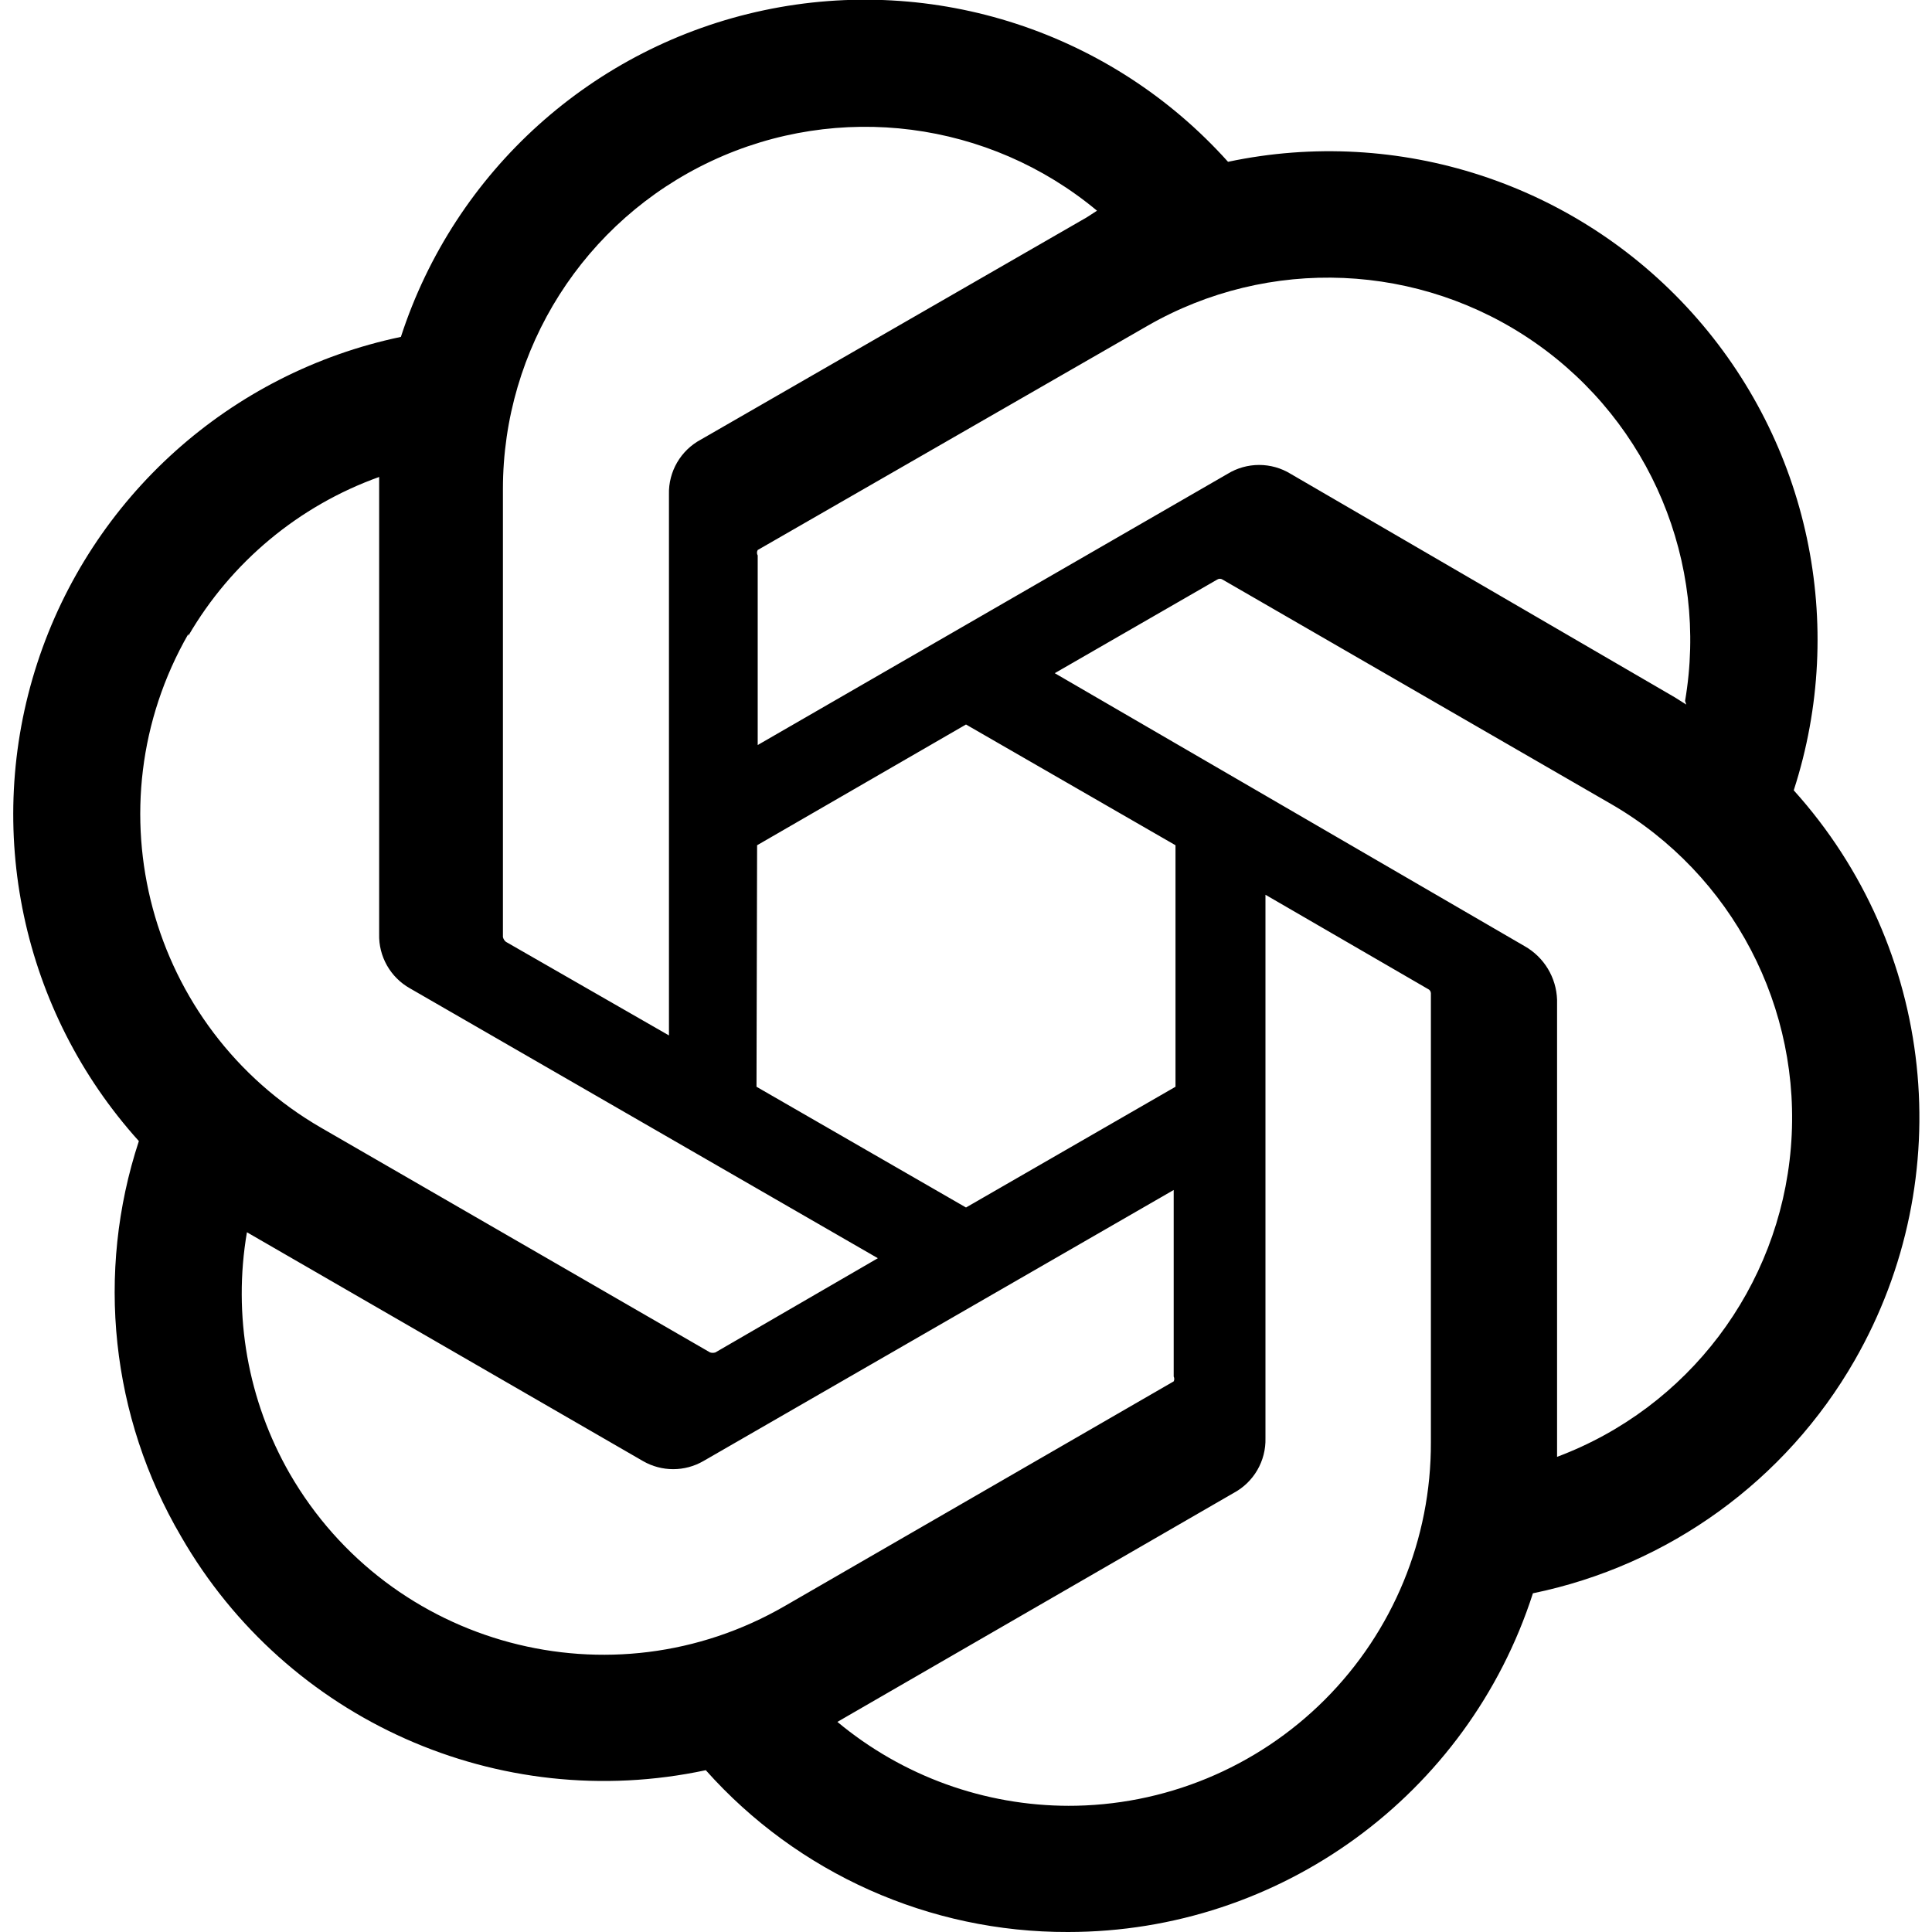
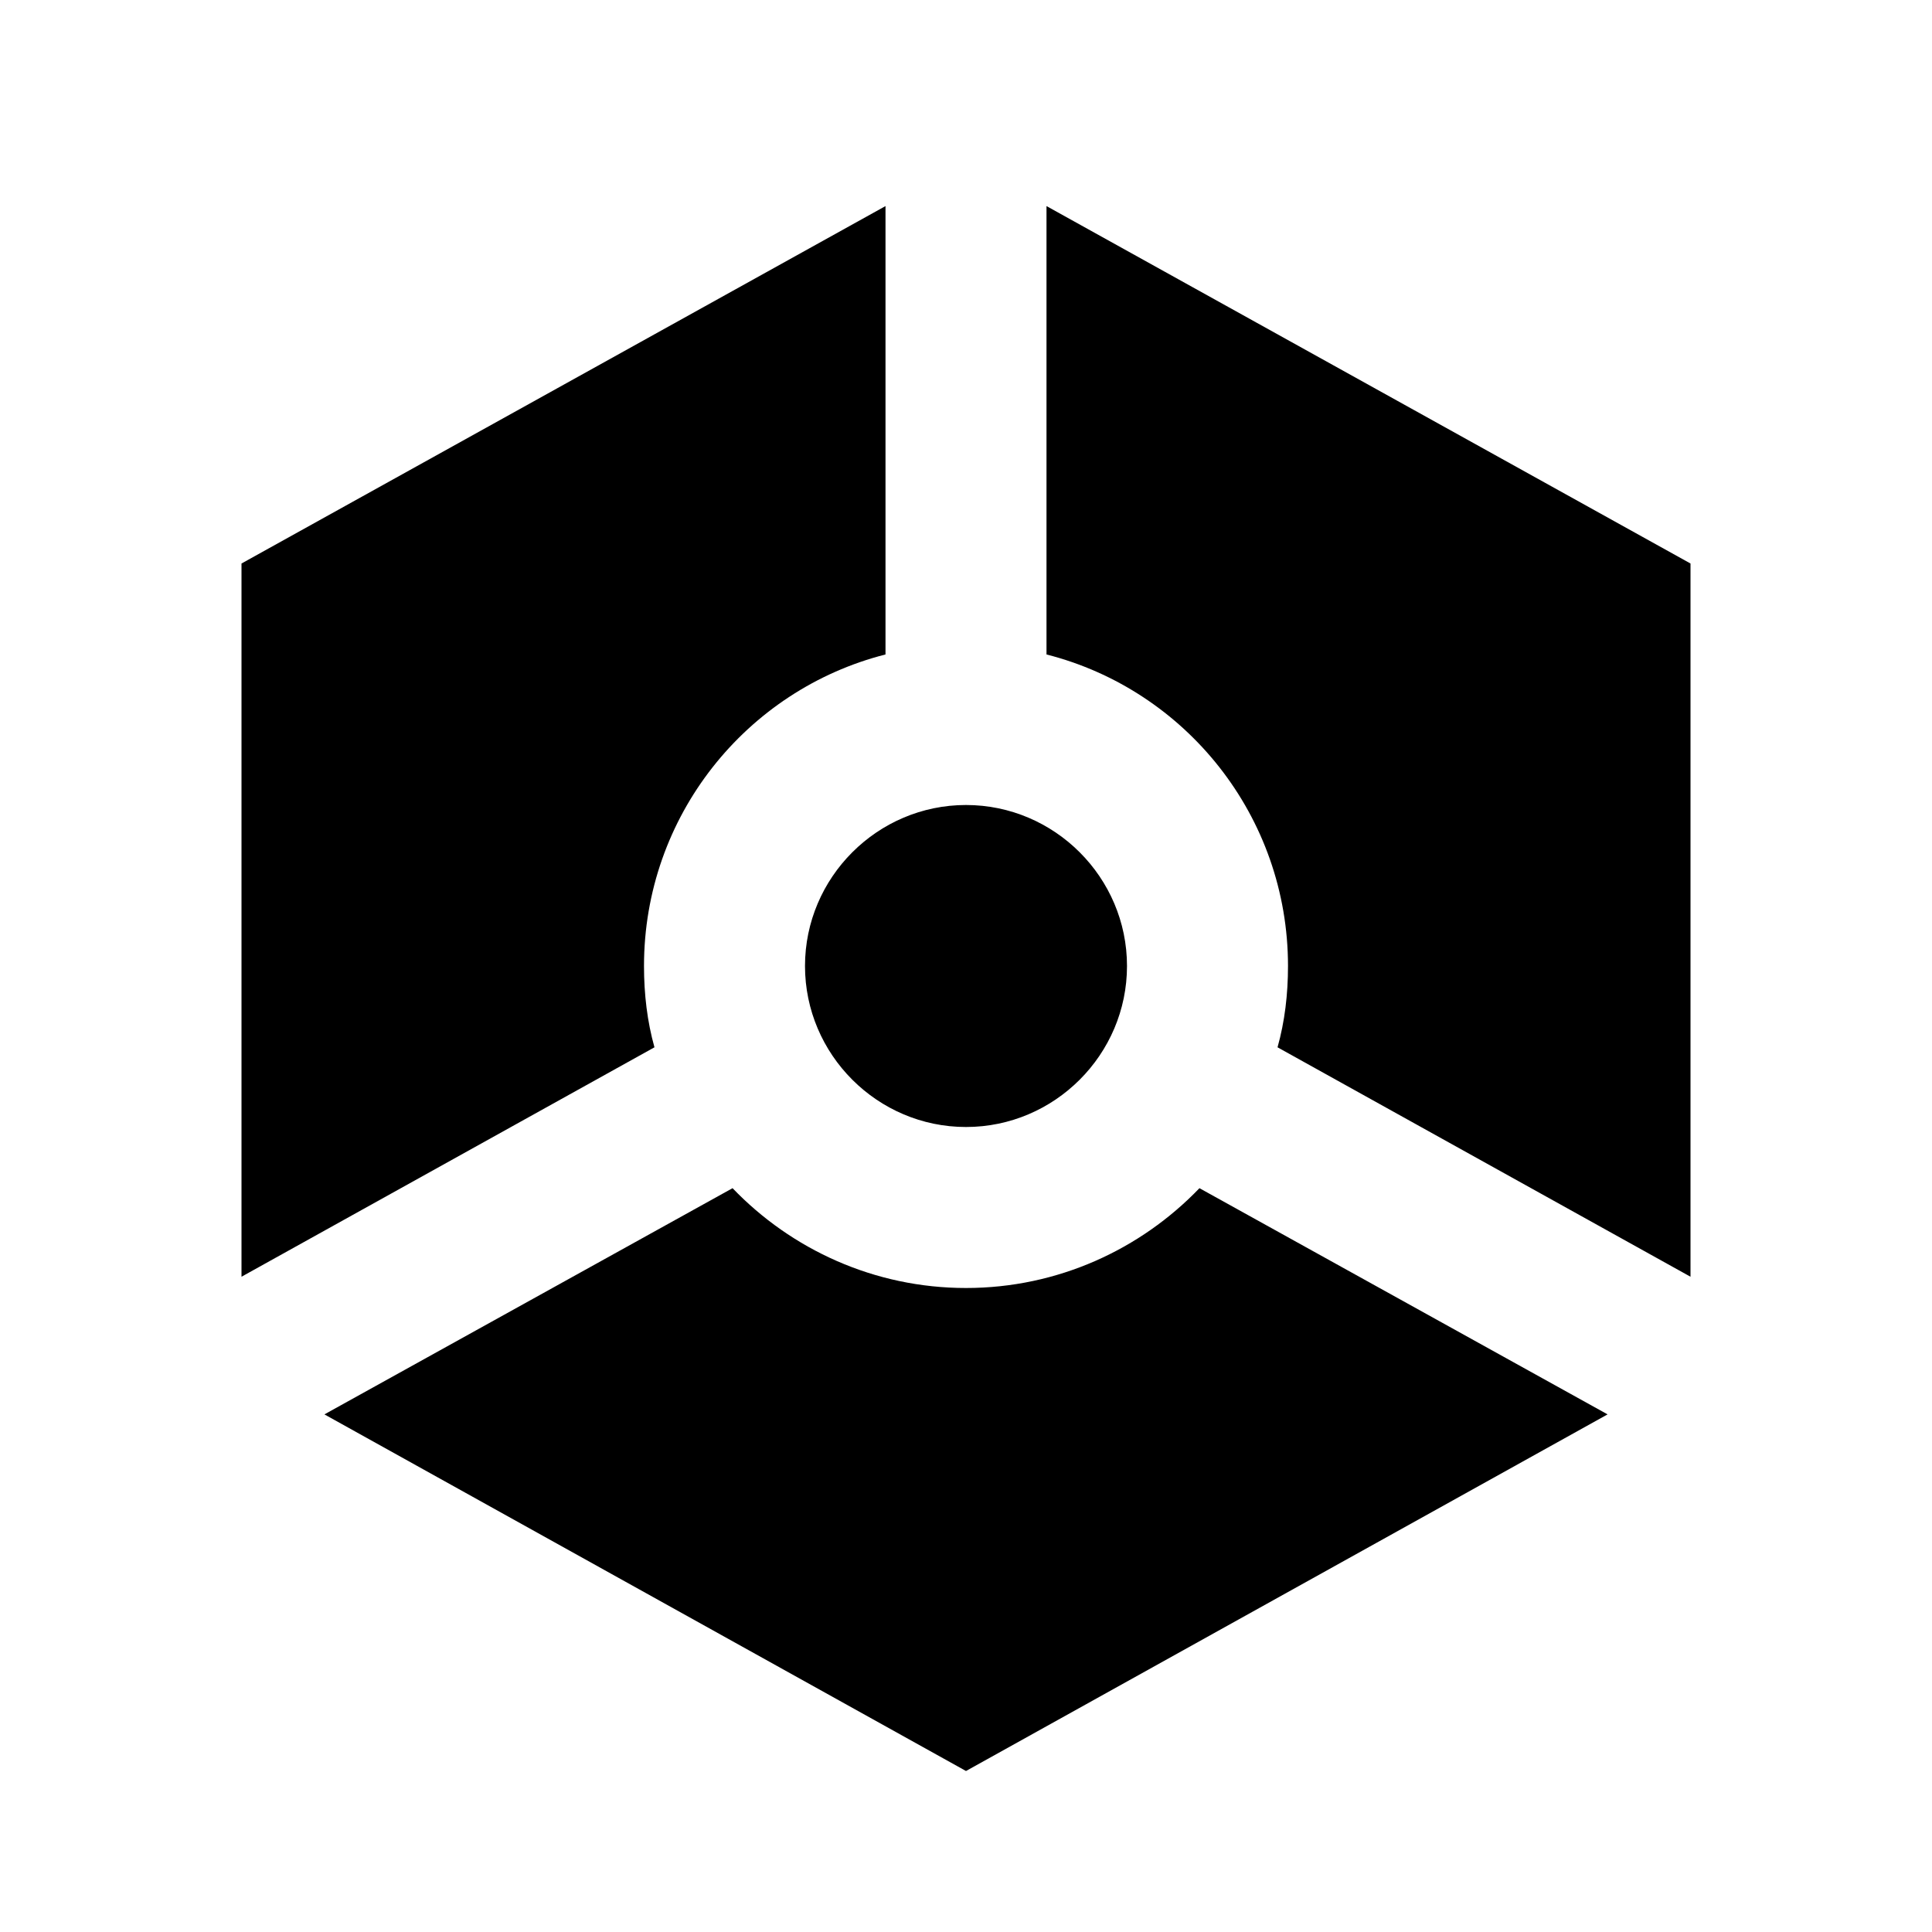
- <svg xmlns="http://www.w3.org/2000/svg" id="openai-symbol" viewBox="0 0 32 32">
-   <path d="M29.71,13.09A8.09,8.09,0,0,0,20.34,2.68a8.08,8.08,0,0,0-13.7,2.9A8.08,8.08,0,0,0,2.3,18.9,8,8,0,0,0,3,25.45a8.08,8.08,0,0,0,8.69,3.87,8,8,0,0,0,6,2.68,8.09,8.09,0,0,0,7.7-5.61,8,8,0,0,0,5.33-3.86A8.09,8.09,0,0,0,29.71,13.09Zm-12,16.82a6,6,0,0,1-3.84-1.39l.19-.11,6.37-3.68a1,1,0,0,0,.53-.91v-9l2.69,1.56a.08.08,0,0,1,.05.07v7.44A6,6,0,0,1,17.68,29.91ZM4.8,24.41a6,6,0,0,1-.71-4l.19.11,6.37,3.68a1,1,0,0,0,1,0l7.79-4.49V22.8a.09.09,0,0,1,0,.08L13,26.6A6,6,0,0,1,4.8,24.41ZM3.12,10.53A6,6,0,0,1,6.28,7.9v7.57a1,1,0,0,0,.51.9l7.75,4.47L11.85,22.4a.14.14,0,0,1-.09,0L5.32,18.68a6,6,0,0,1-2.2-8.18Zm22.13,5.14-7.78-4.52L20.16,9.6a.08.08,0,0,1,.09,0l6.44,3.72a6,6,0,0,1-.9,10.81V16.56A1.06,1.06,0,0,0,25.25,15.67Zm2.68-4-.19-.12-6.36-3.7a1,1,0,0,0-1.05,0l-7.78,4.49V9.2a.09.09,0,0,1,0-.09L19,5.4a6,6,0,0,1,8.91,6.21ZM11.08,17.15,8.38,15.6a.14.14,0,0,1-.05-.08V8.1a6,6,0,0,1,9.84-4.61L18,3.6,11.61,7.28a1,1,0,0,0-.53.91ZM12.54,14,16,12l3.47,2v4L16,20l-3.47-2Z" />
+ <svg xmlns="http://www.w3.org/2000/svg" viewBox="0 0 24 24">
+   <g transform="rotate(180 12 12)">
+     <path fill="currentColor" d="M19.97 6.43L12 2L4.03 6.43L9.1 9.24C9.83 8.48 10.86 8 12 8s2.17.48 2.9 1.24l5.07-2.81zM10 12c0-1.1.9-2 2-2s2 .9 2 2s-.9 2-2 2s-2-.9-2-2zm1 9.44L3 17V8.14l5.13 2.85c-.09.32-.13.66-.13 1.01c0 1.86 1.27 3.43 3 3.87v5.57zm2 0v-5.57c1.73-.44 3-2.01 3-3.87c0-.35-.04-.69-.13-1.01L21 8.14V17l-8 4.44z" />
+   </g>
</svg>
